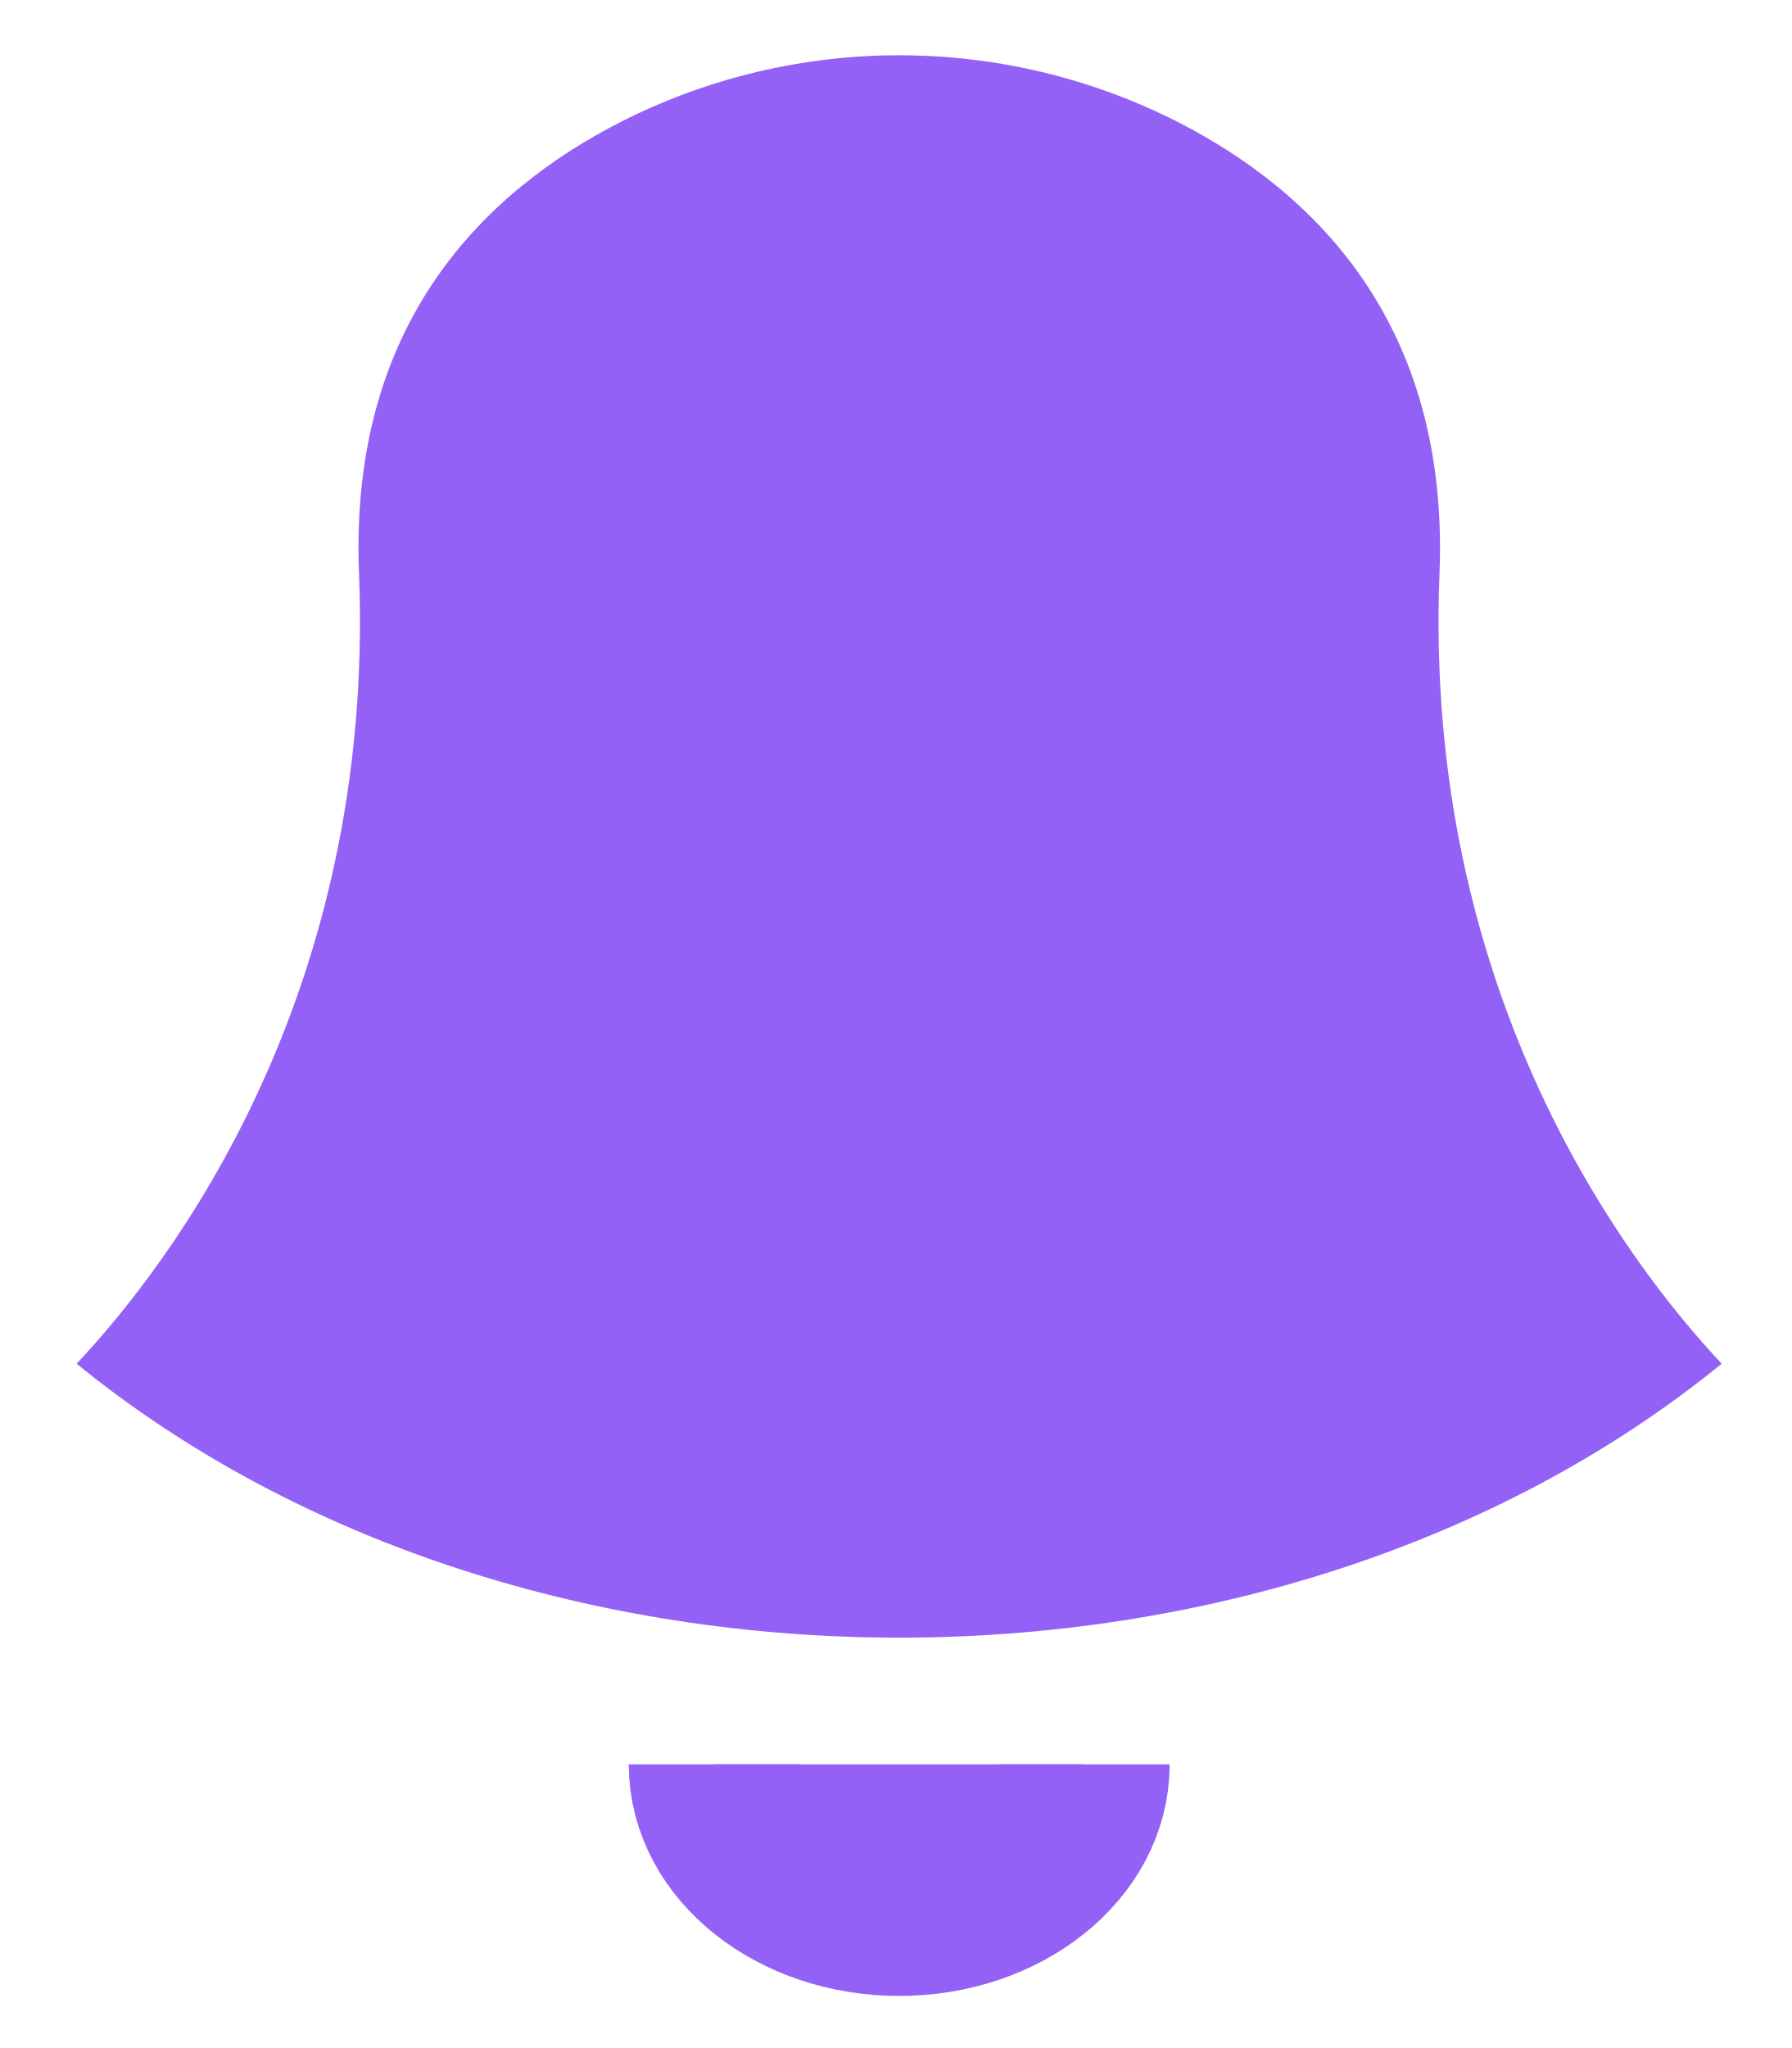
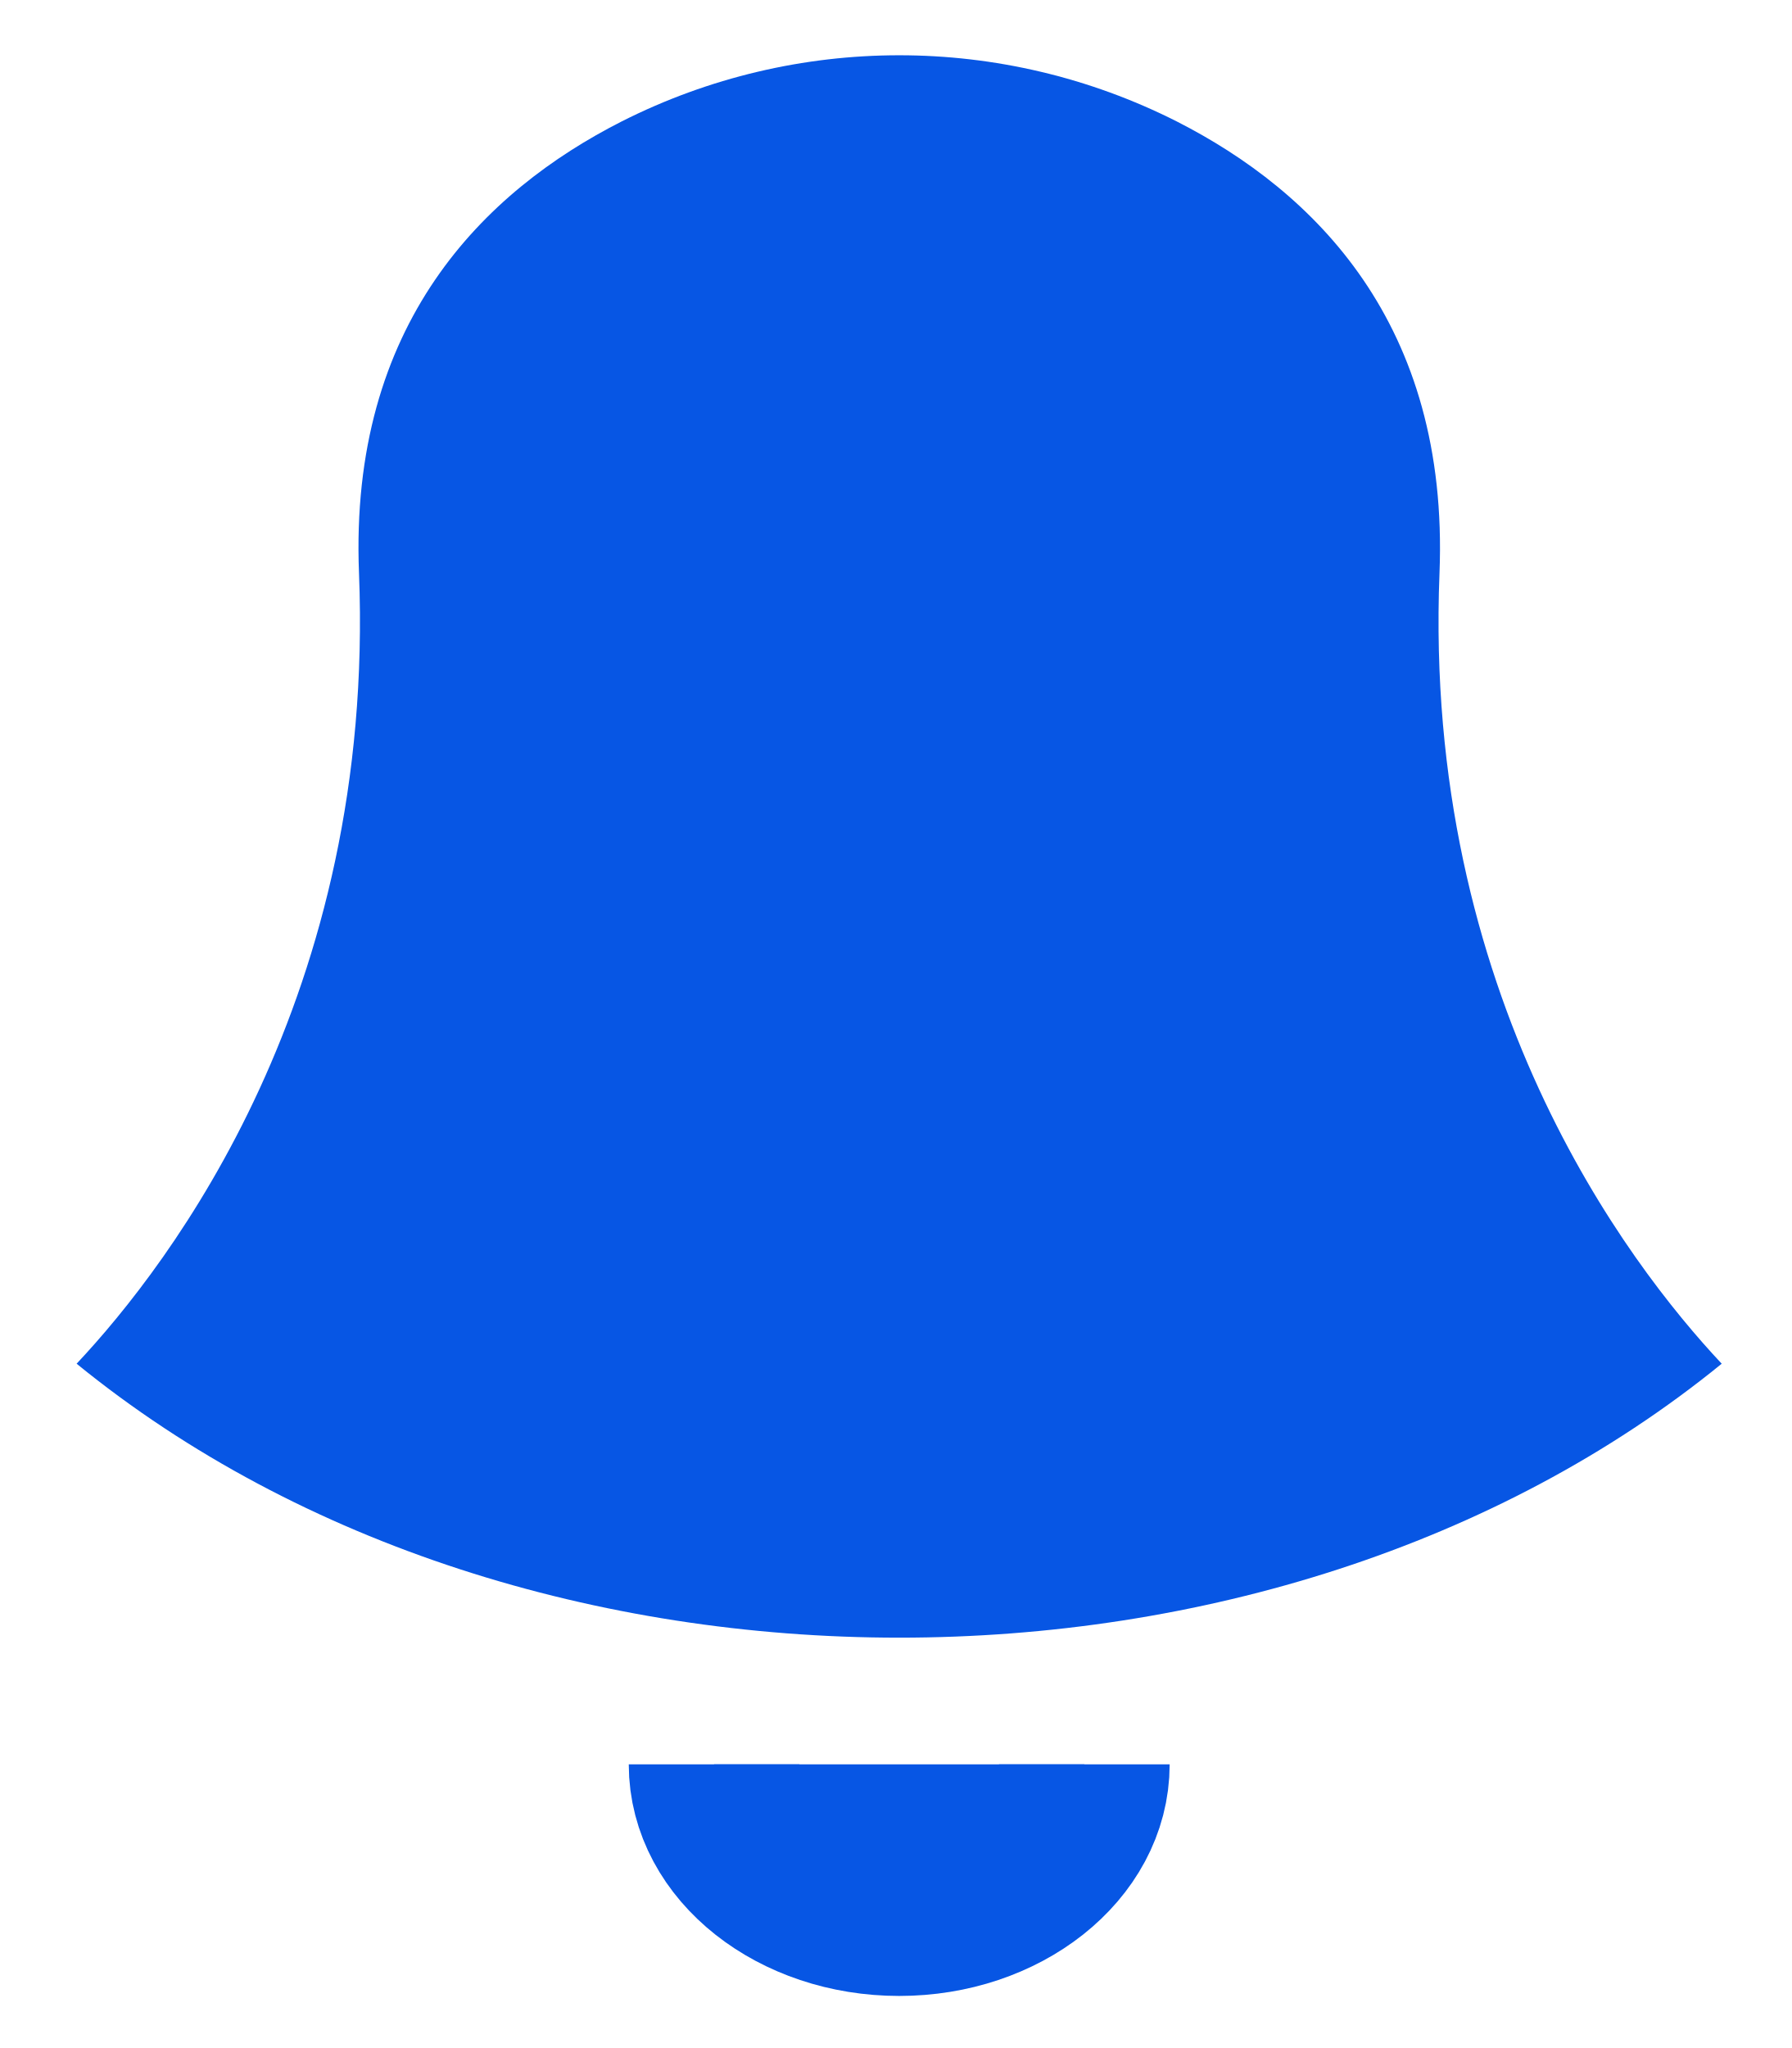
<svg xmlns="http://www.w3.org/2000/svg" width="21" height="24" viewBox="0 0 21 24">
  <g fill="none" fill-rule="evenodd">
    <path d="M-1.053 0h23.04v23.04h-23.04z" />
-     <g fill="#9461F7">
-       <path stroke="#9461F7" stroke-width="2" d="M8.37 20.676c0 .945.973 1.714 2.17 1.714s2.17-.769 2.17-1.714" />
+     <g fill="#0756e4">
+       <path stroke="#0756e4" stroke-width="2" d="M8.37 20.676c0 .945.973 1.714 2.17 1.714s2.17-.769 2.17-1.714" />
      <path d="M20.181 15.981H.898c1.107-1.178 3.506-4.32 3.31-9.265-.117-2.924 1.467-4.474 3.079-5.293a7.212 7.212 0 0 1 6.506 0c1.612.82 3.195 2.37 3.08 5.293-.197 4.944 2.202 8.087 3.308 9.265zm0 0c-5.258 4.283-14.032 4.278-19.283 0h19.283z" />
    </g>
  </g>
</svg>
